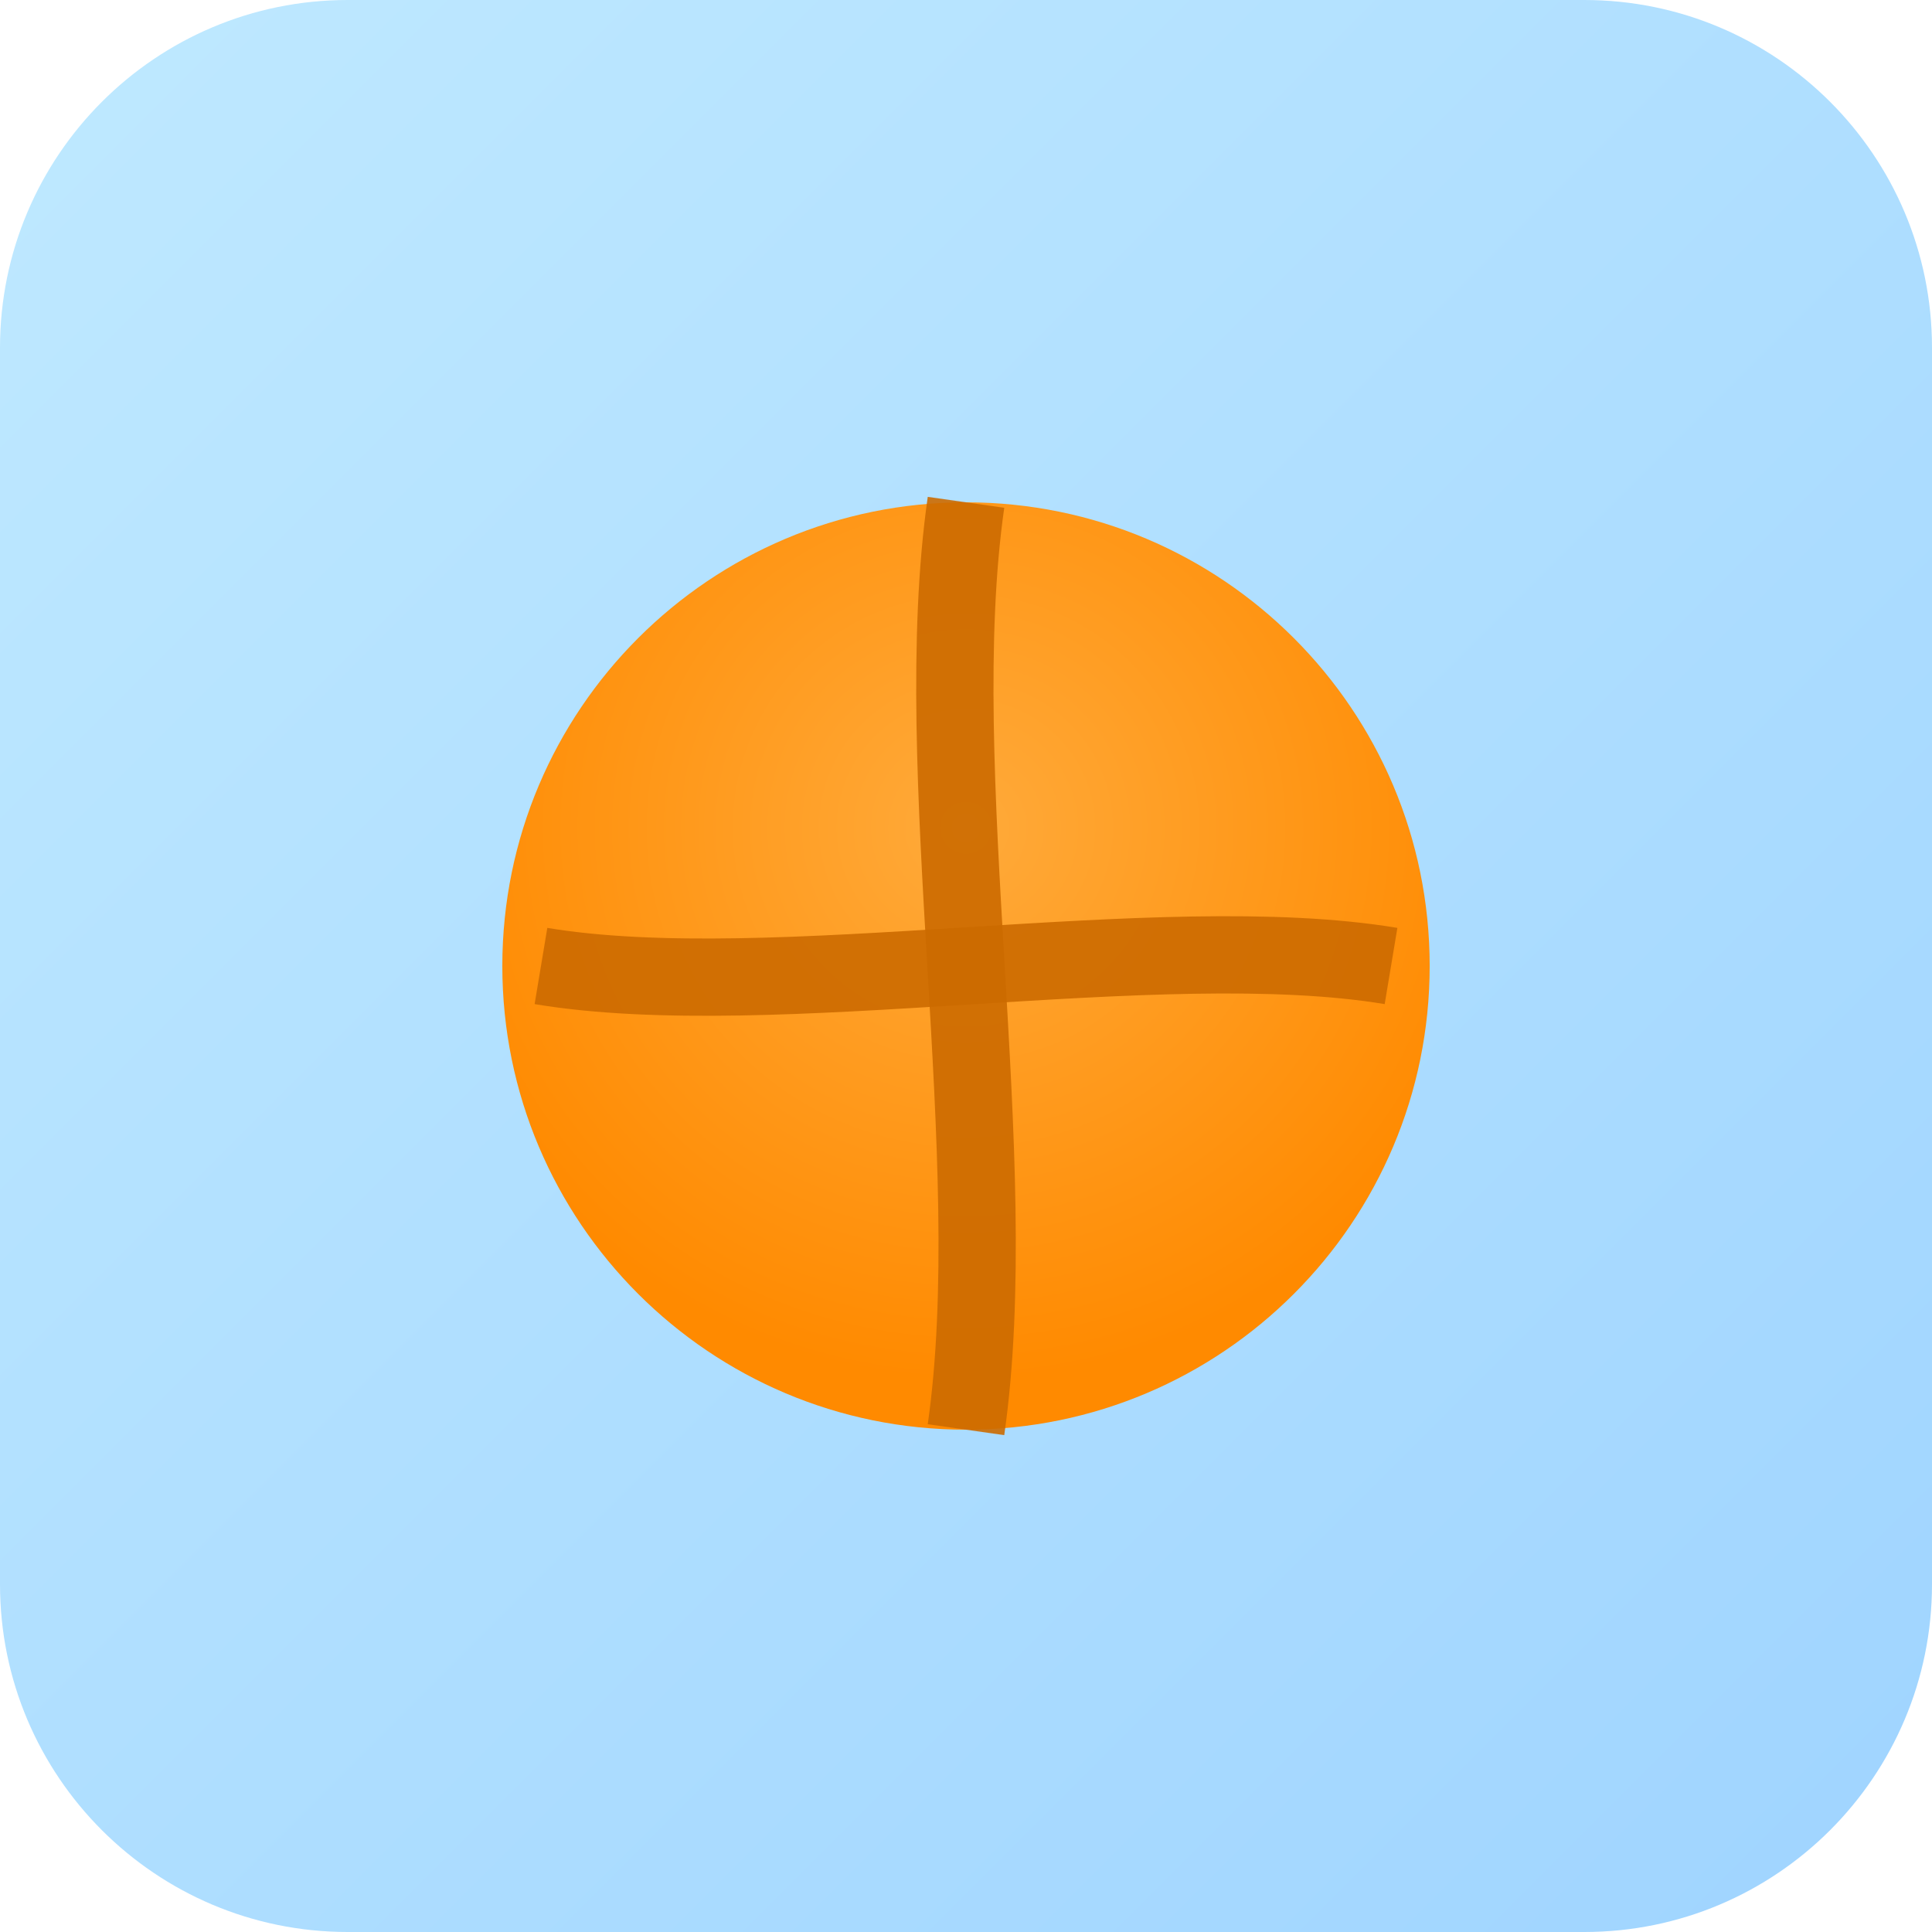
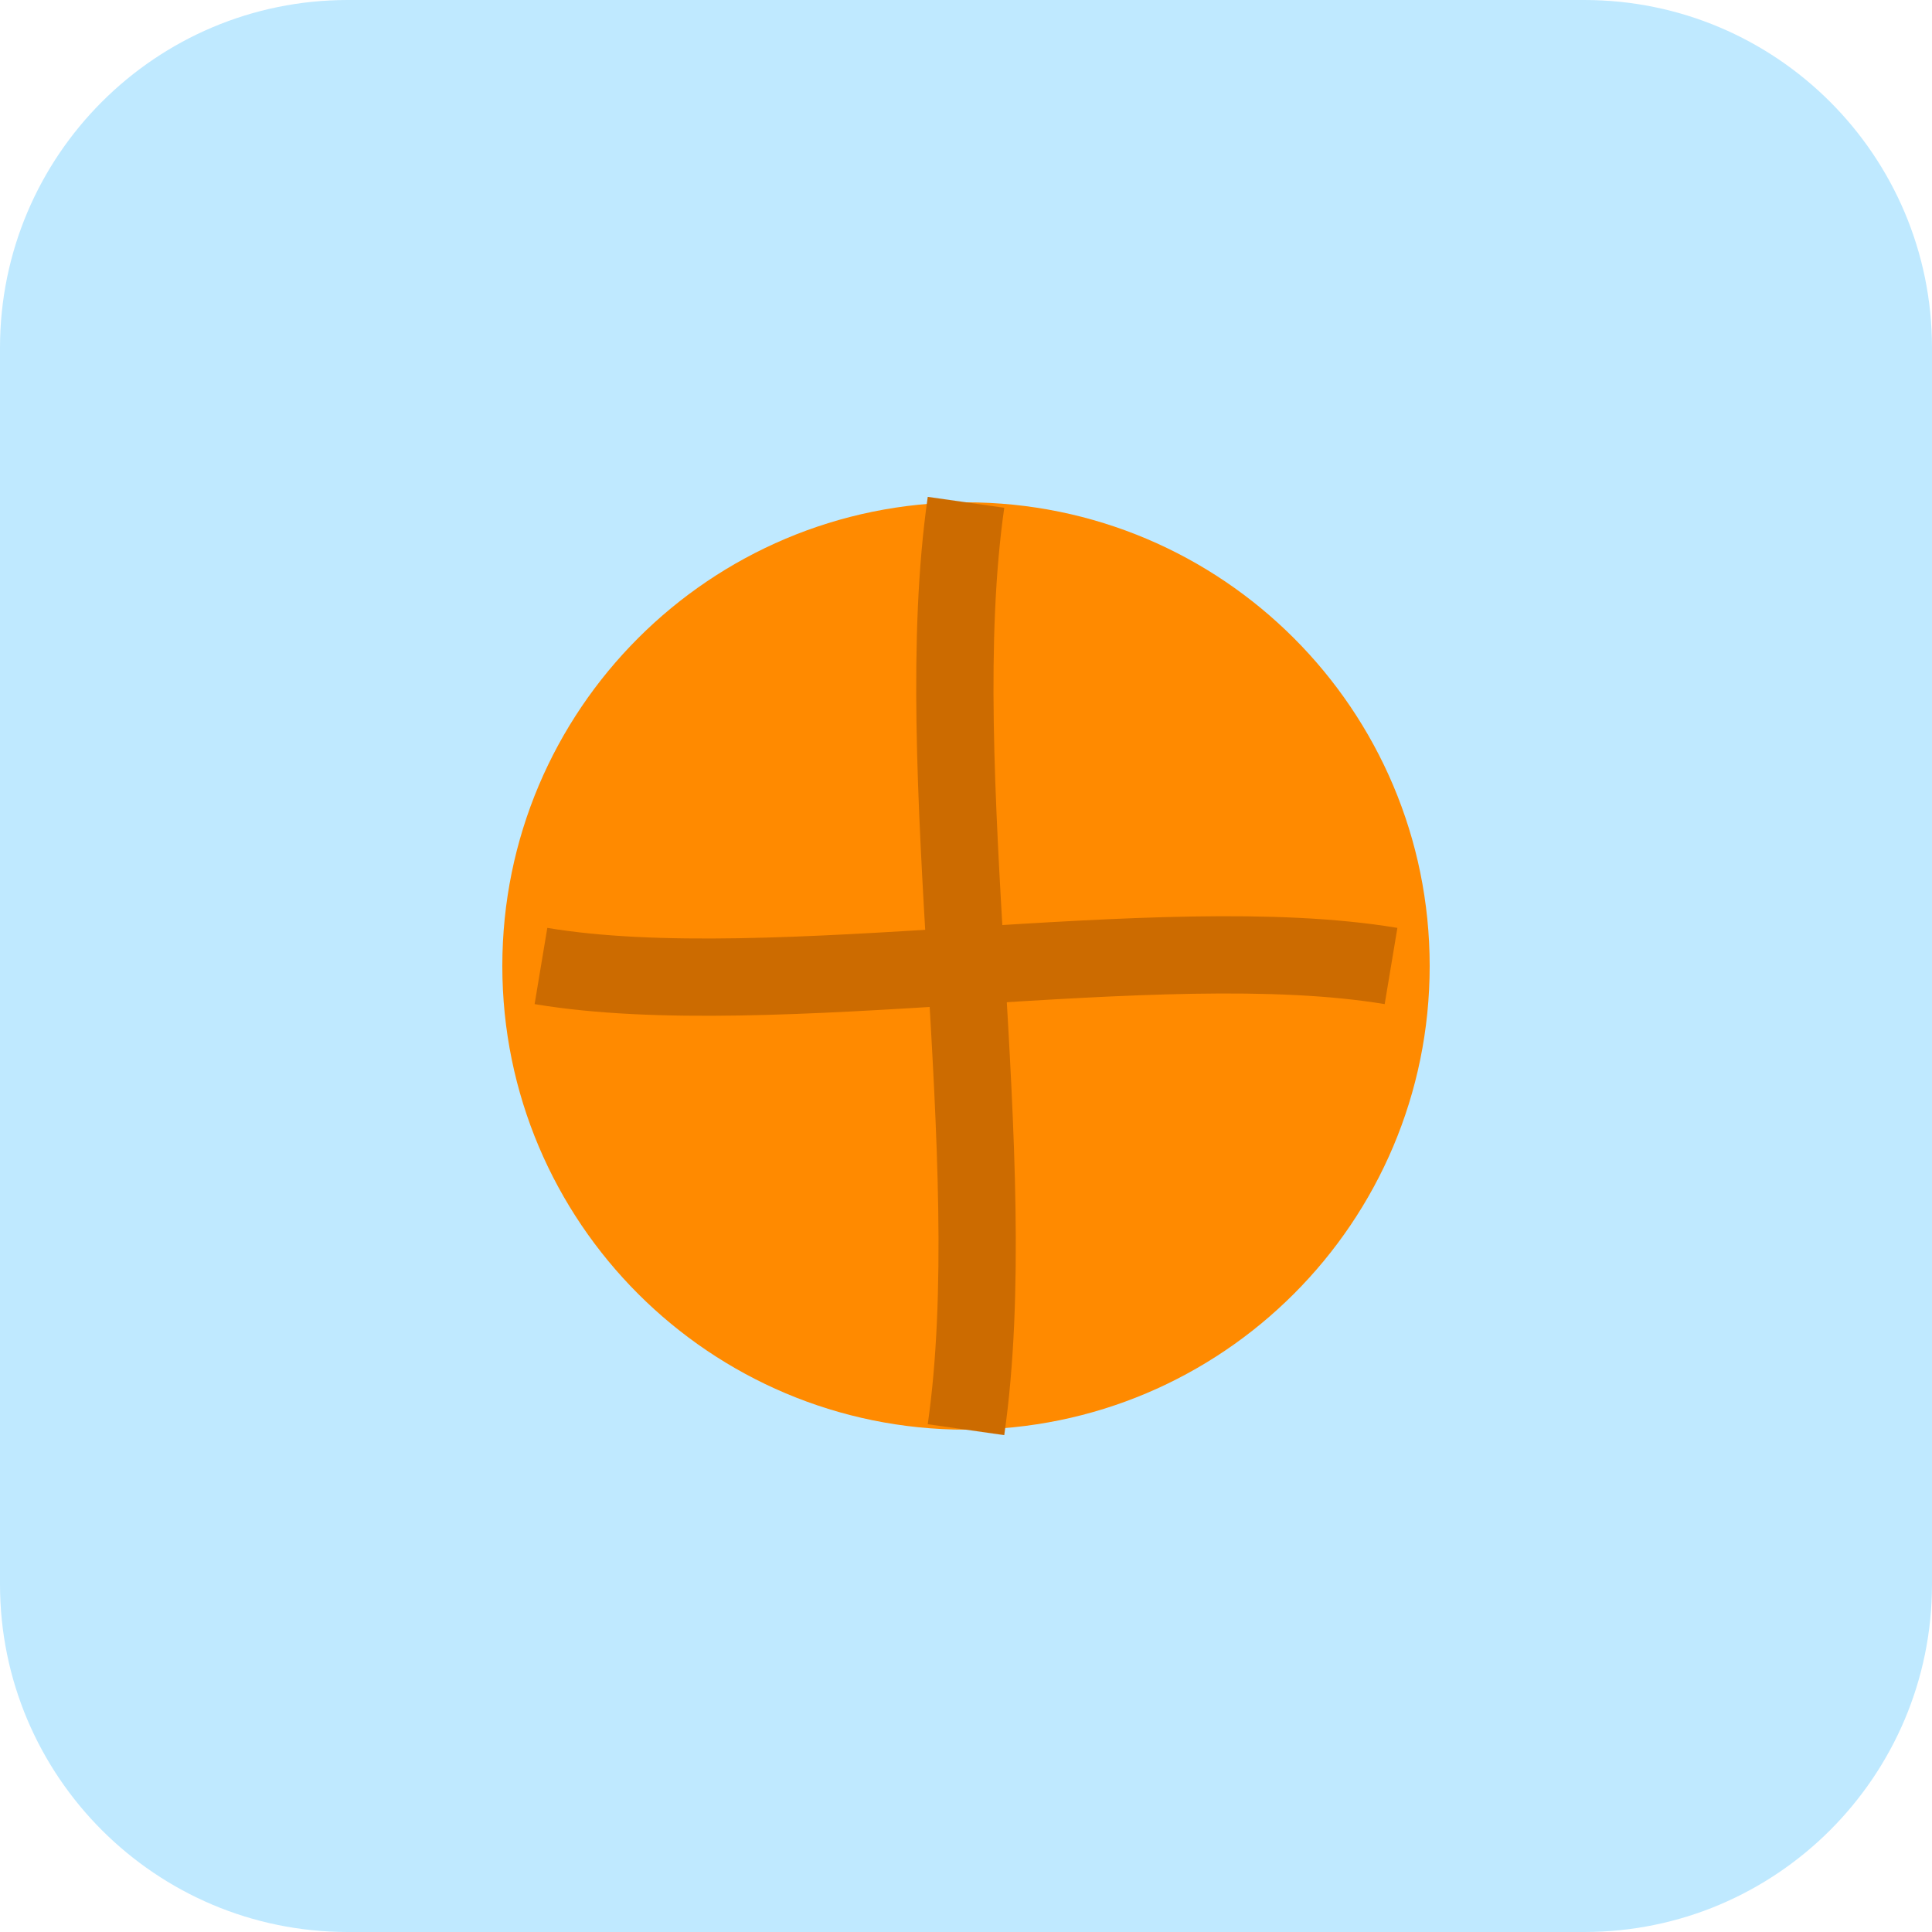
<svg xmlns="http://www.w3.org/2000/svg" viewBox="0 0 100 100">
-   <defs>
-     <linearGradient id="g1" x1="0" y1="0" x2="1" y2="1">
-       <stop offset="0" stop-color="#bfe9ff" />
-       <stop offset="1" stop-color="#9fd4ff" />
-     </linearGradient>
-     <radialGradient id="g2" cx="50%" cy="35%" r="60%">
-       <stop offset="0" stop-color="#ffaa3a" />
-       <stop offset="1" stop-color="#ff8a00" />
-     </radialGradient>
-   </defs>
-   <rect x="0" y="0" width="100" height="100" rx="18" fill="url(#g1)" />
-   <circle cx="50" cy="50" r="24" fill="url(#g2)" />
-   <path d="M28,50 C40,52 60,48 72,50" fill="none" stroke="#cc6b00" stroke-opacity=".9" stroke-width="4" />
-   <path d="M50,26 C48,40 52,60 50,74" fill="none" stroke="#cc6b00" stroke-opacity=".9" stroke-width="4" />
+   <rect width="100" height="100" rx="18" fill="#bfe9ff" />
+   <circle cx="50" cy="50" r="24" fill="#ff8a00" />
+   <path d="M28,50 C40,52 60,48 72,50" fill="none" stroke="#cc6b00" stroke-width="4" />
+   <path d="M50,26 C48,40 52,60 50,74" fill="none" stroke="#cc6b00" stroke-width="4" />
</svg>
